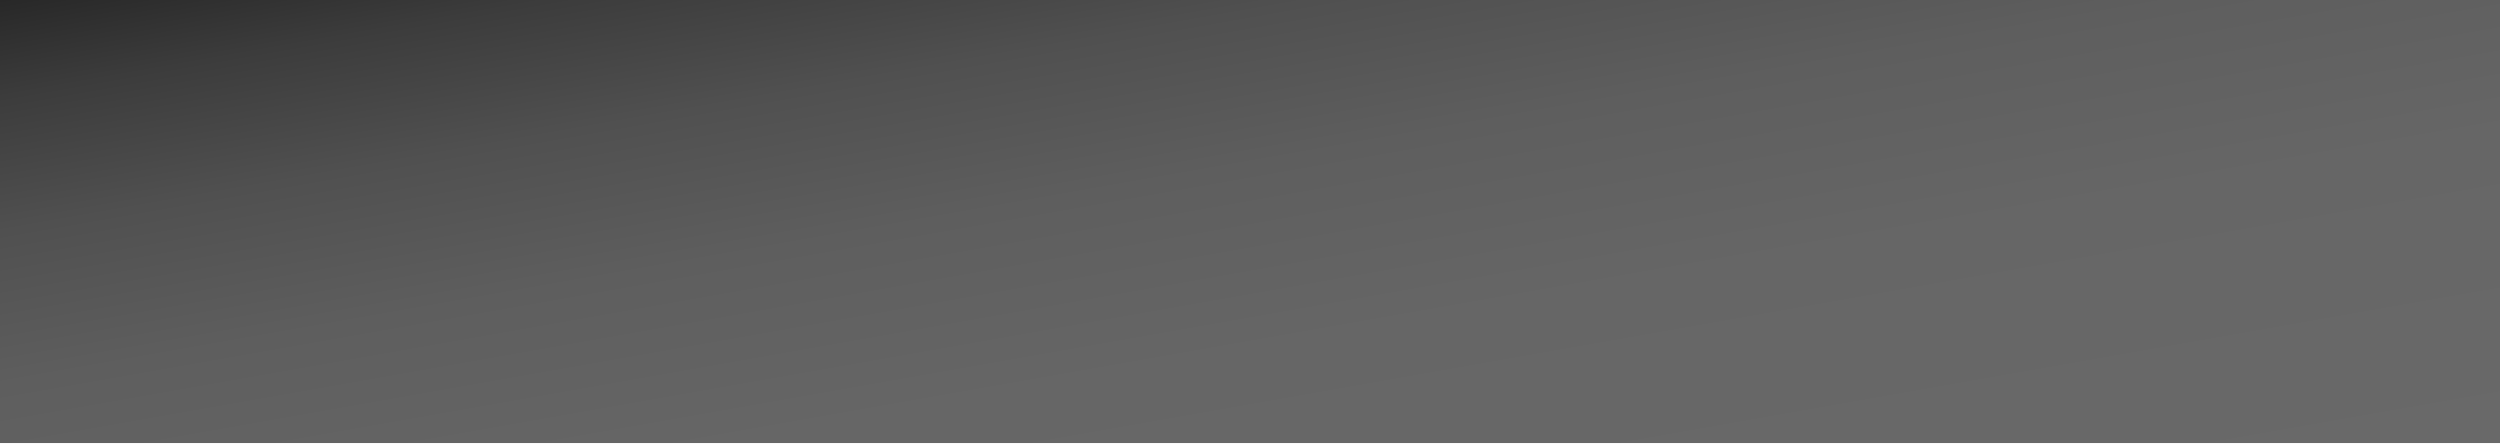
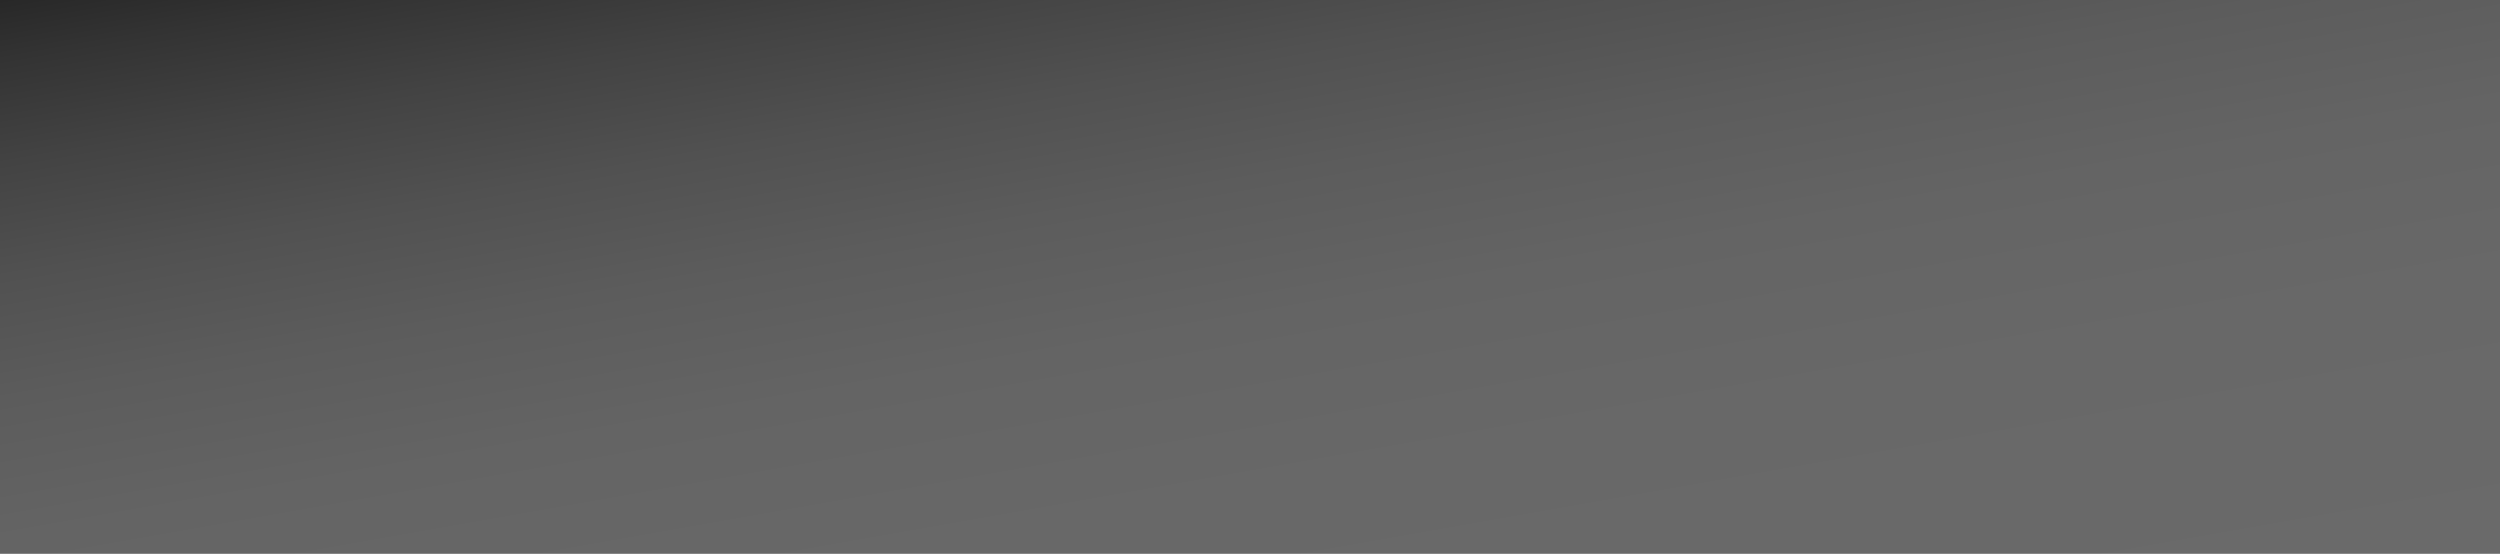
- <svg xmlns="http://www.w3.org/2000/svg" version="1.1" id="Layer_1" x="0px" y="0px" width="158px" height="28px" viewBox="0 0 158 28" enable-background="new 0 0 158 28" xml:space="preserve">
-   <linearGradient id="SVGID_1_" gradientUnits="userSpaceOnUse" x1="-132.776" y1="-94.587" x2="-123.223" y2="-40.412" gradientTransform="matrix(1 0 0 1 207 81.5)">
+ <svg xmlns="http://www.w3.org/2000/svg" version="1.1" x="0px" y="0px" width="158px" height="35px" viewBox="0 0 158 35" overflow="visible" enable-background="new 0 0 158 35" xml:space="preserve">
+   <defs>
+ </defs>
+   <linearGradient id="SVGID_1_" gradientUnits="userSpaceOnUse" x1="-9630.625" y1="-8798.481" x2="-9641.375" y2="-8737.517" gradientTransform="matrix(-1 0 0 1 -9557 8785.5)">
    <stop offset="0" style="stop-color:#282828" />
-     <stop offset="0.11" style="stop-color:#3C3C3C" />
-     <stop offset="0.263" style="stop-color:#505050" />
-     <stop offset="0.437" style="stop-color:#5E5E5E" />
-     <stop offset="0.648" style="stop-color:#666666" />
-     <stop offset="1" style="stop-color:#696969" />
+     <stop offset="0.06" style="stop-color:#333333" />
+     <stop offset="0.165" style="stop-color:#434343" />
+     <stop offset="0.279" style="stop-color:#515151" />
+     <stop offset="0.403" style="stop-color:#5C5C5C" />
+     <stop offset="0.544" style="stop-color:#646464" />
+     <stop offset="0.716" style="stop-color:#686868" />
+     <stop offset="1" style="stop-color:#6A6A6A" />
  </linearGradient>
-   <rect fill="url(#SVGID_1_)" width="158" height="28" />
+   <rect fill="url(#SVGID_1_)" width="158" height="35" />
</svg>
